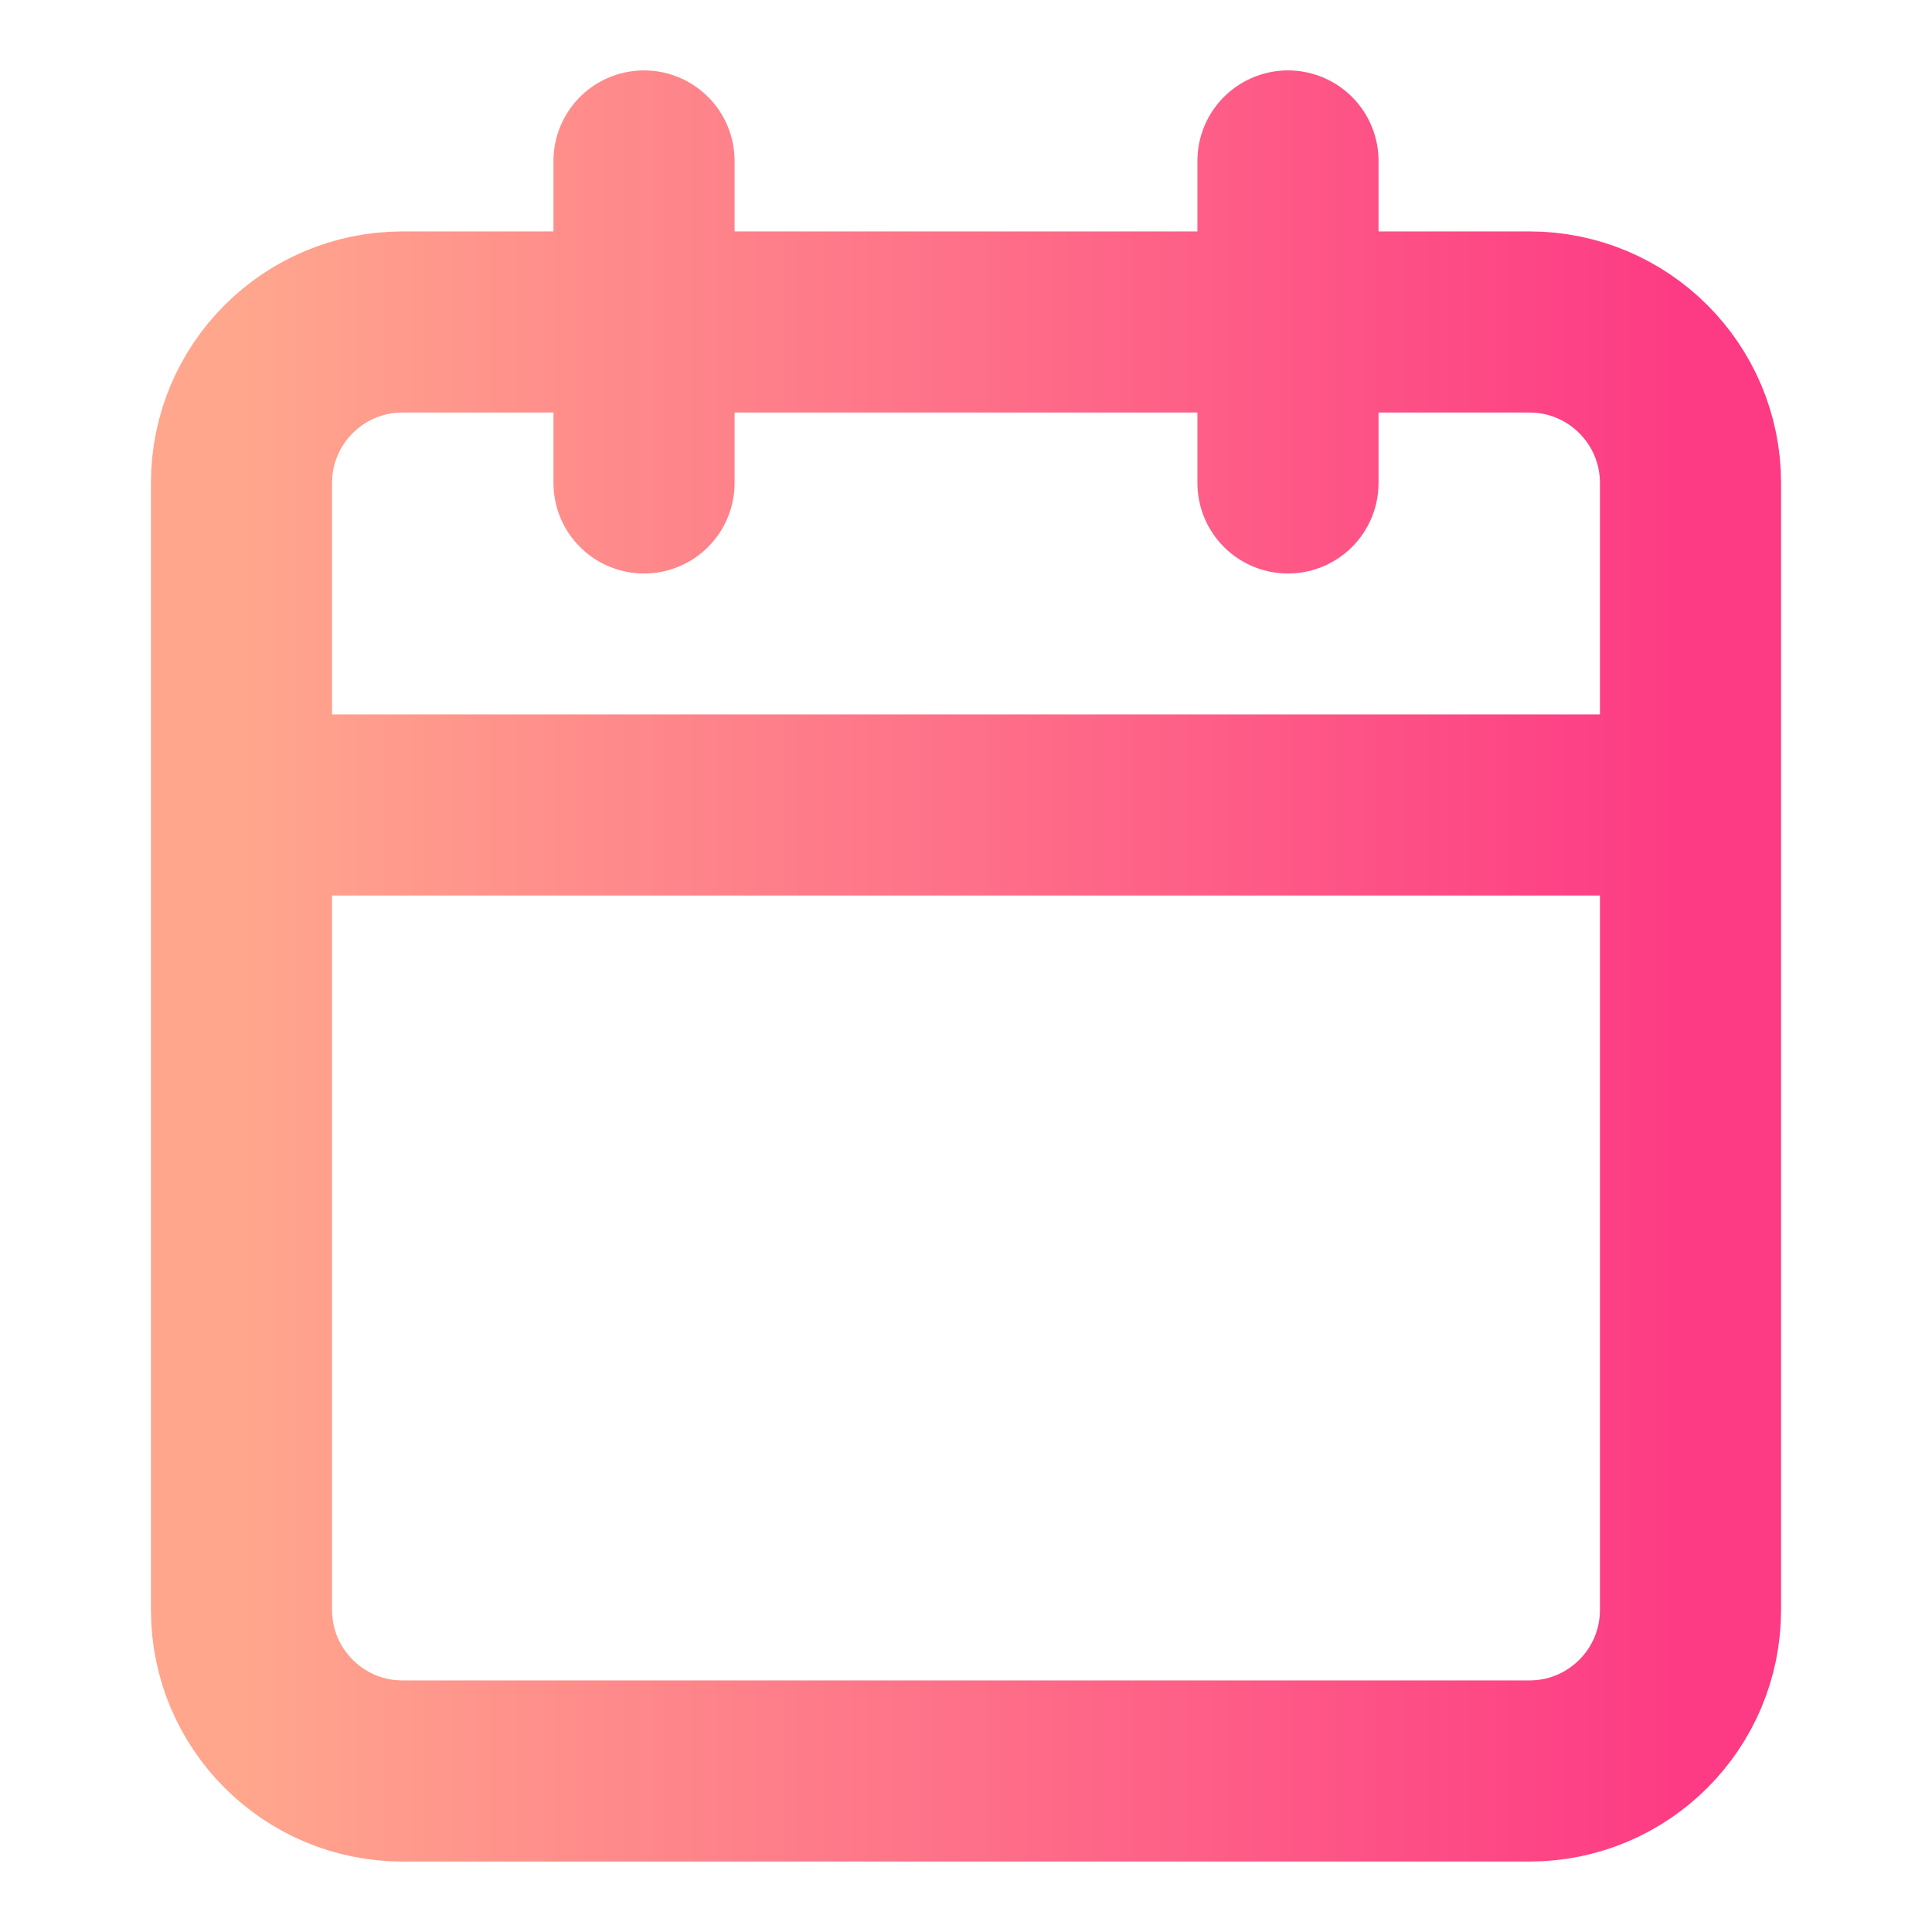
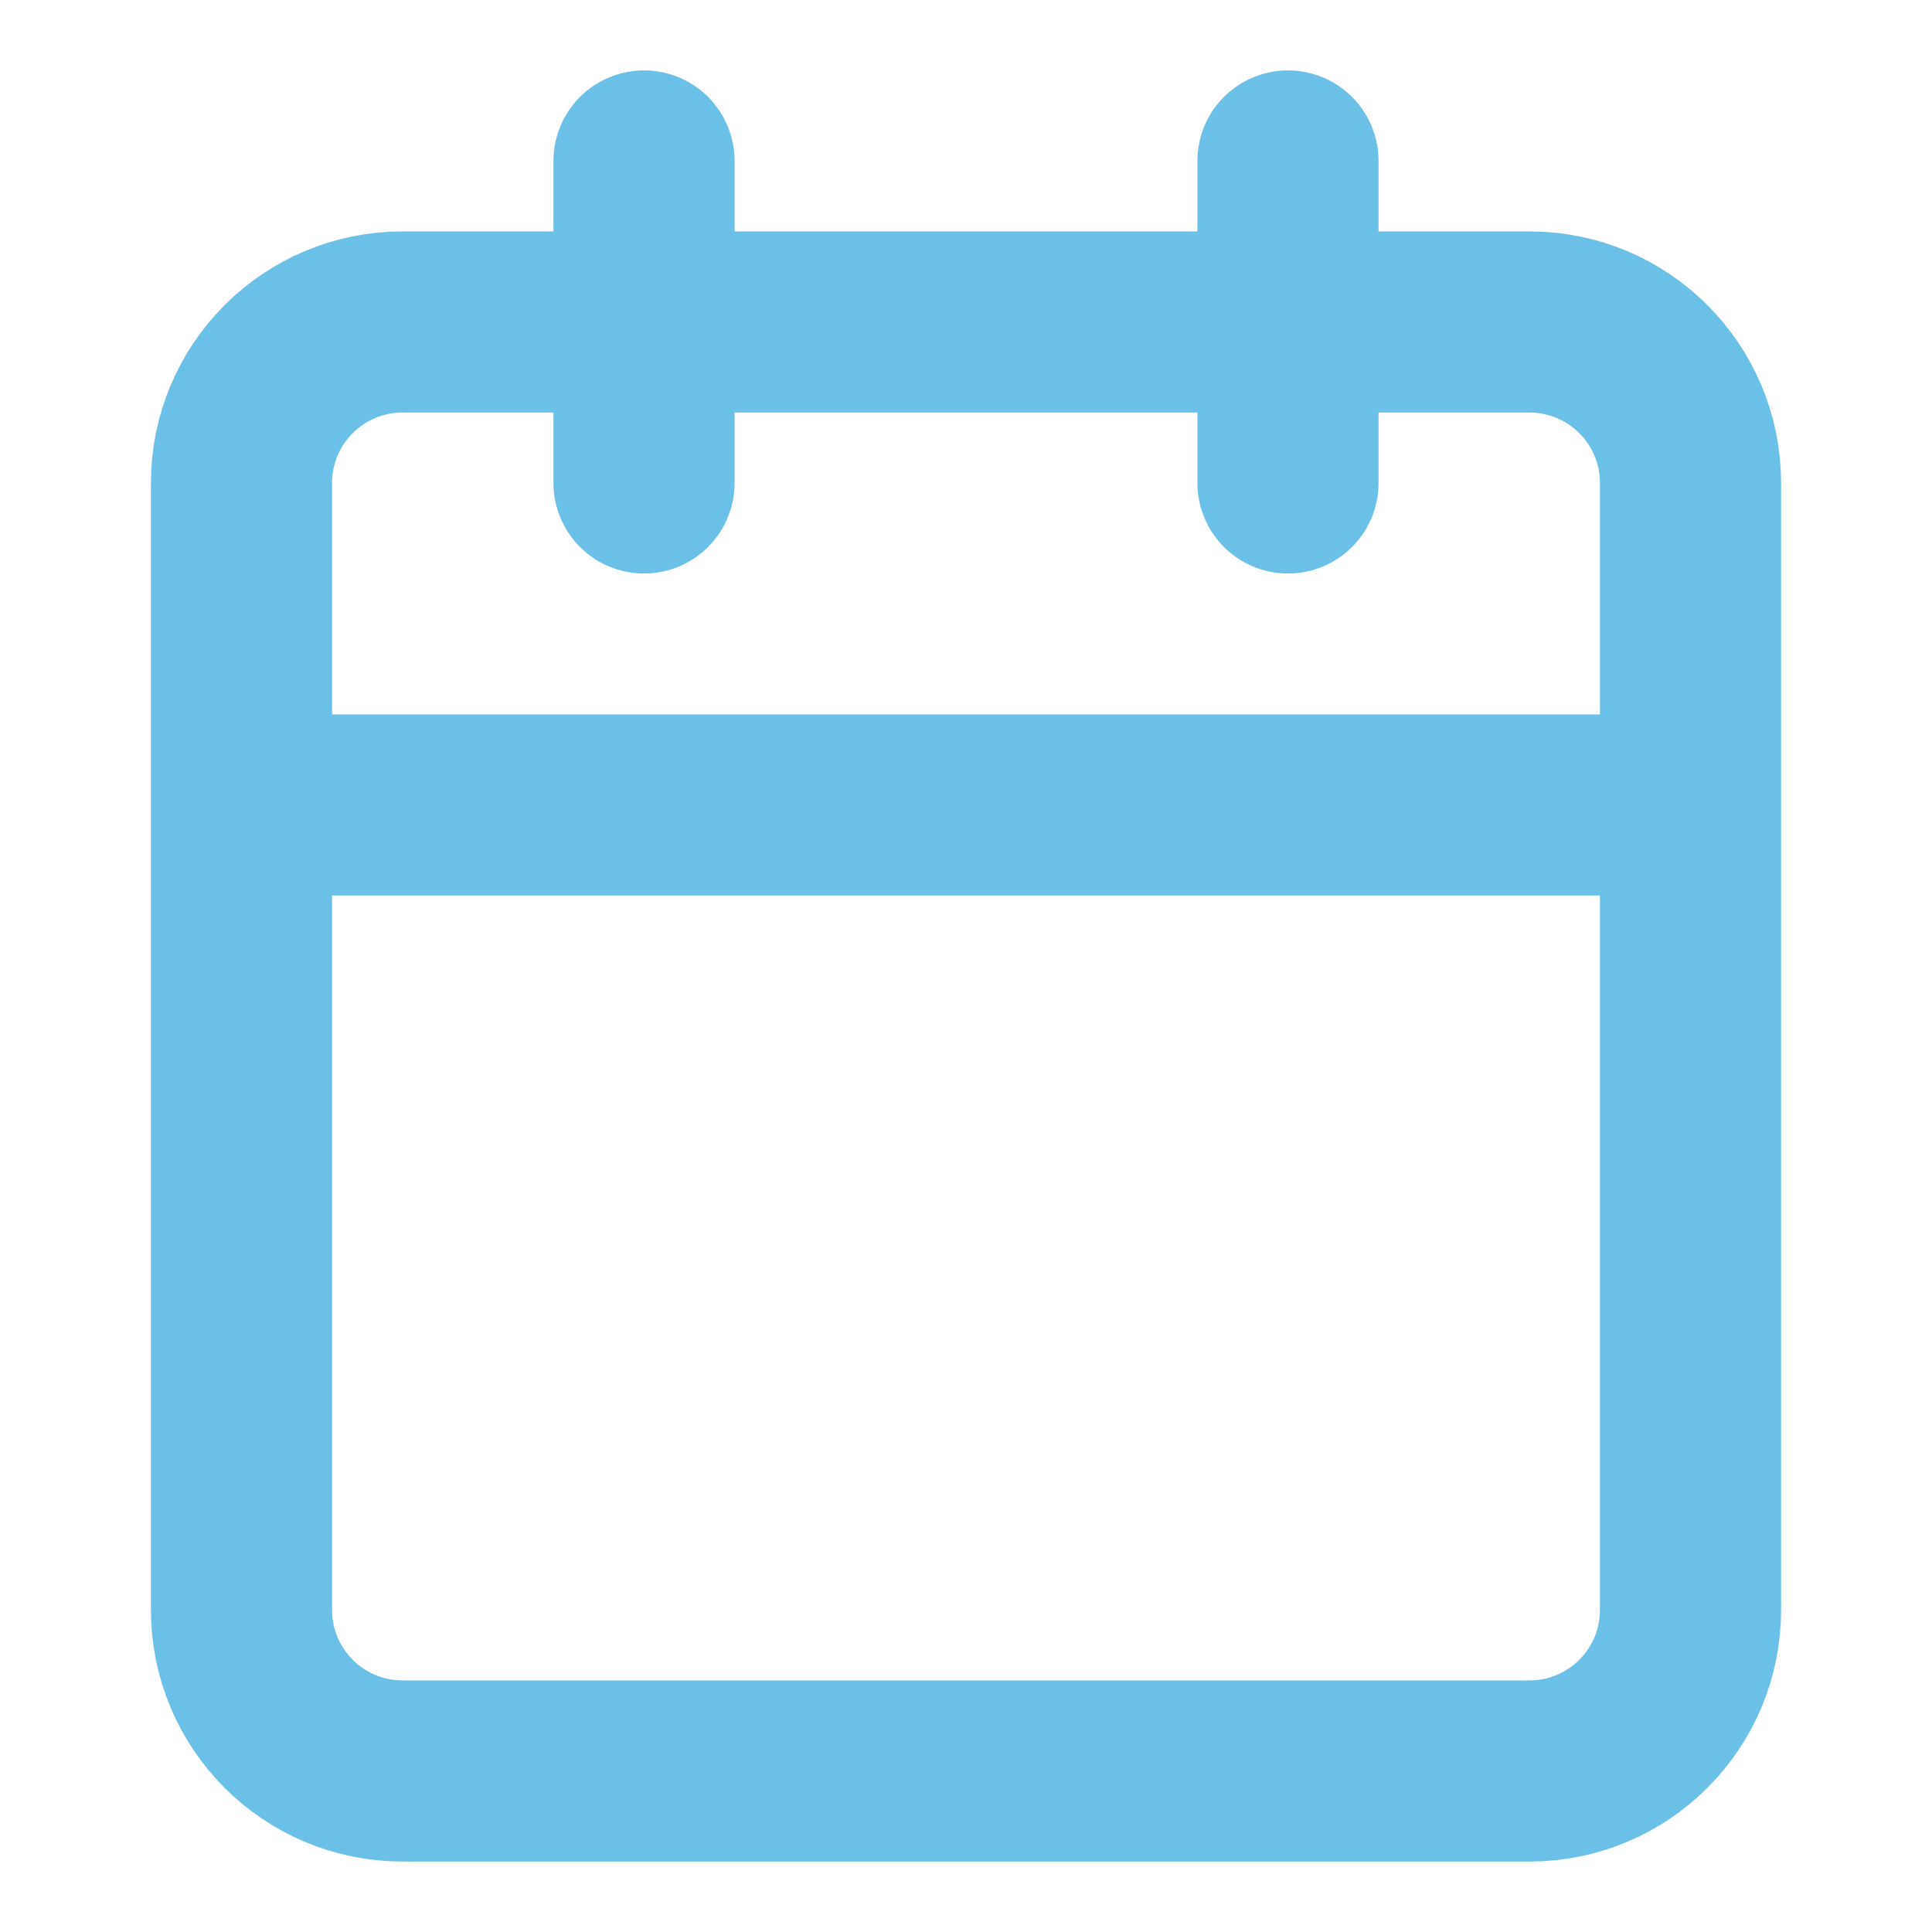
<svg xmlns="http://www.w3.org/2000/svg" width="32" height="32" viewBox="0 0 32 32" fill="none">
  <path d="M10.667 2.666V7.999M21.333 2.666V7.999M4 13.333H28M6.667 5.333H25.333C26.806 5.333 28 6.527 28 7.999V26.666C28 28.139 26.806 29.333 25.333 29.333H6.667C5.194 29.333 4 28.139 4 26.666V7.999C4 6.527 5.194 5.333 6.667 5.333Z" stroke="url(#paint0_linear_1386_824)" stroke-width="3" stroke-linecap="round" stroke-linejoin="round" />
  <defs>
    <linearGradient id="paint0_linear_1386_824" x1="4.007" y1="16.003" x2="28" y2="16.003" gradientUnits="userSpaceOnUse">
-       <stop stop-color="#FFA68D" />
-       <stop offset="1" stop-color="#FD3A84" />
+       <stop stop-color="#6AC0E6" />
+       <stop offset="1" stop-color="#6AC0E6" />
    </linearGradient>
  </defs>
</svg>
